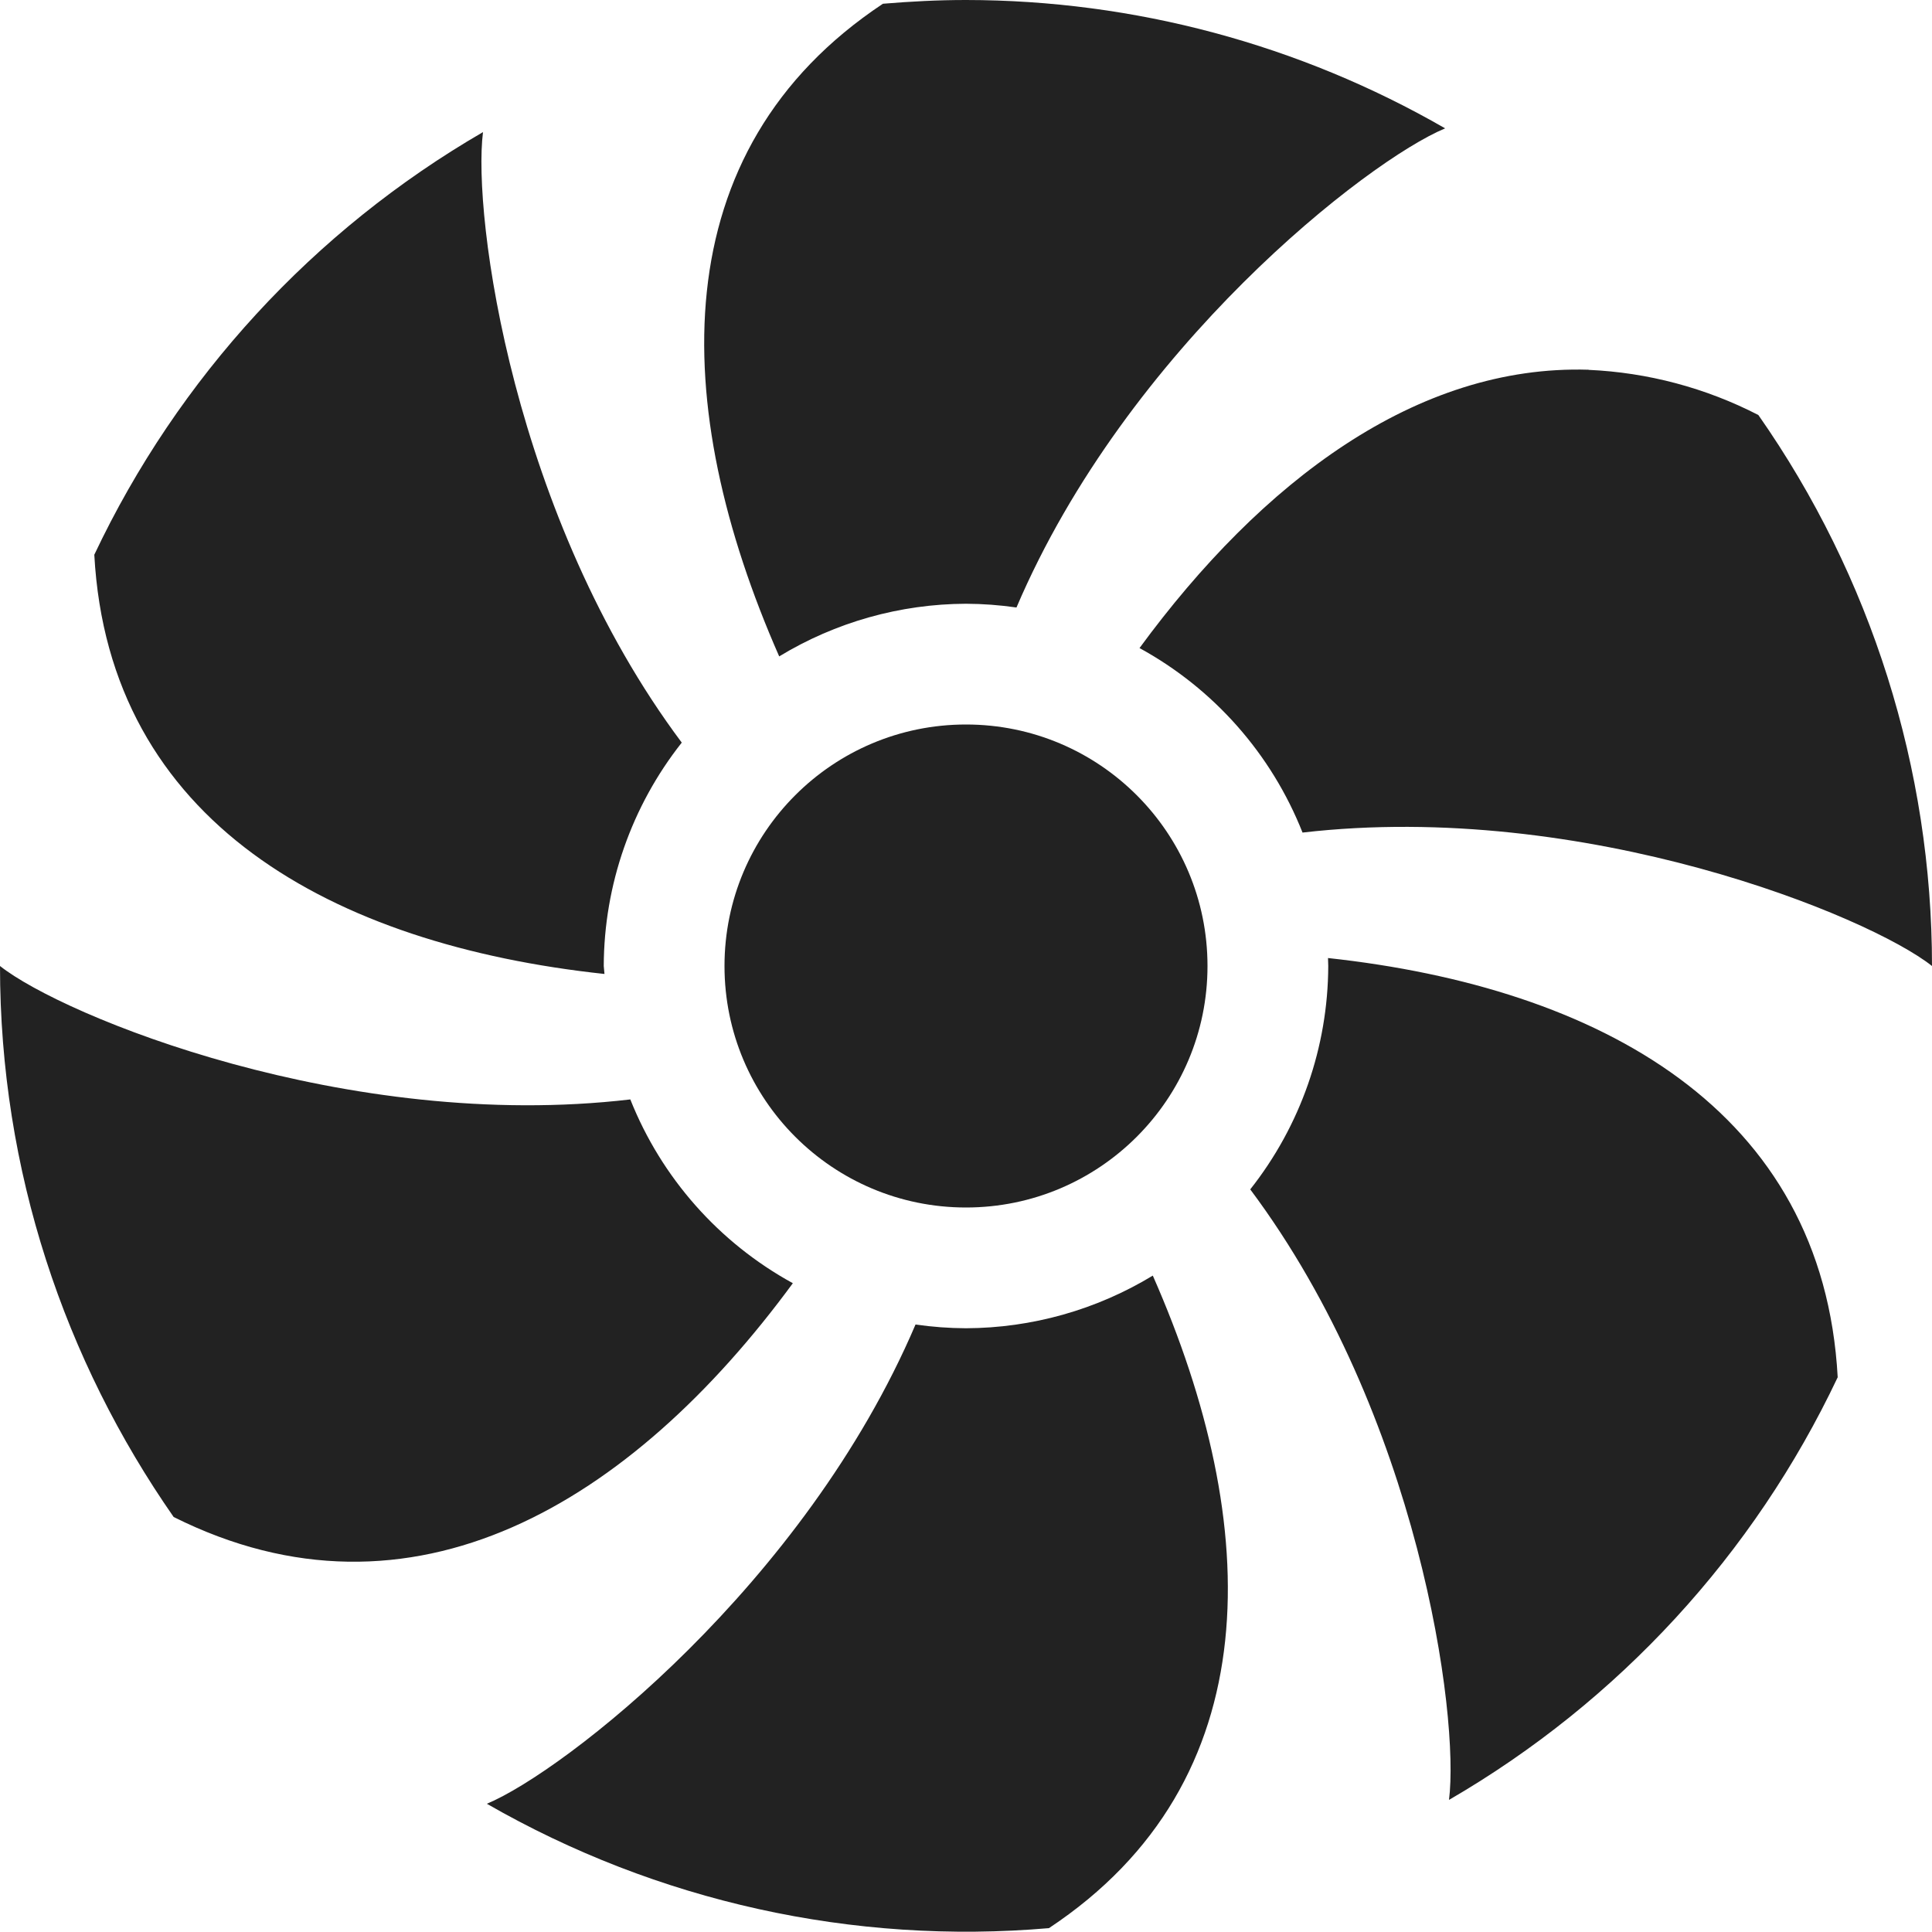
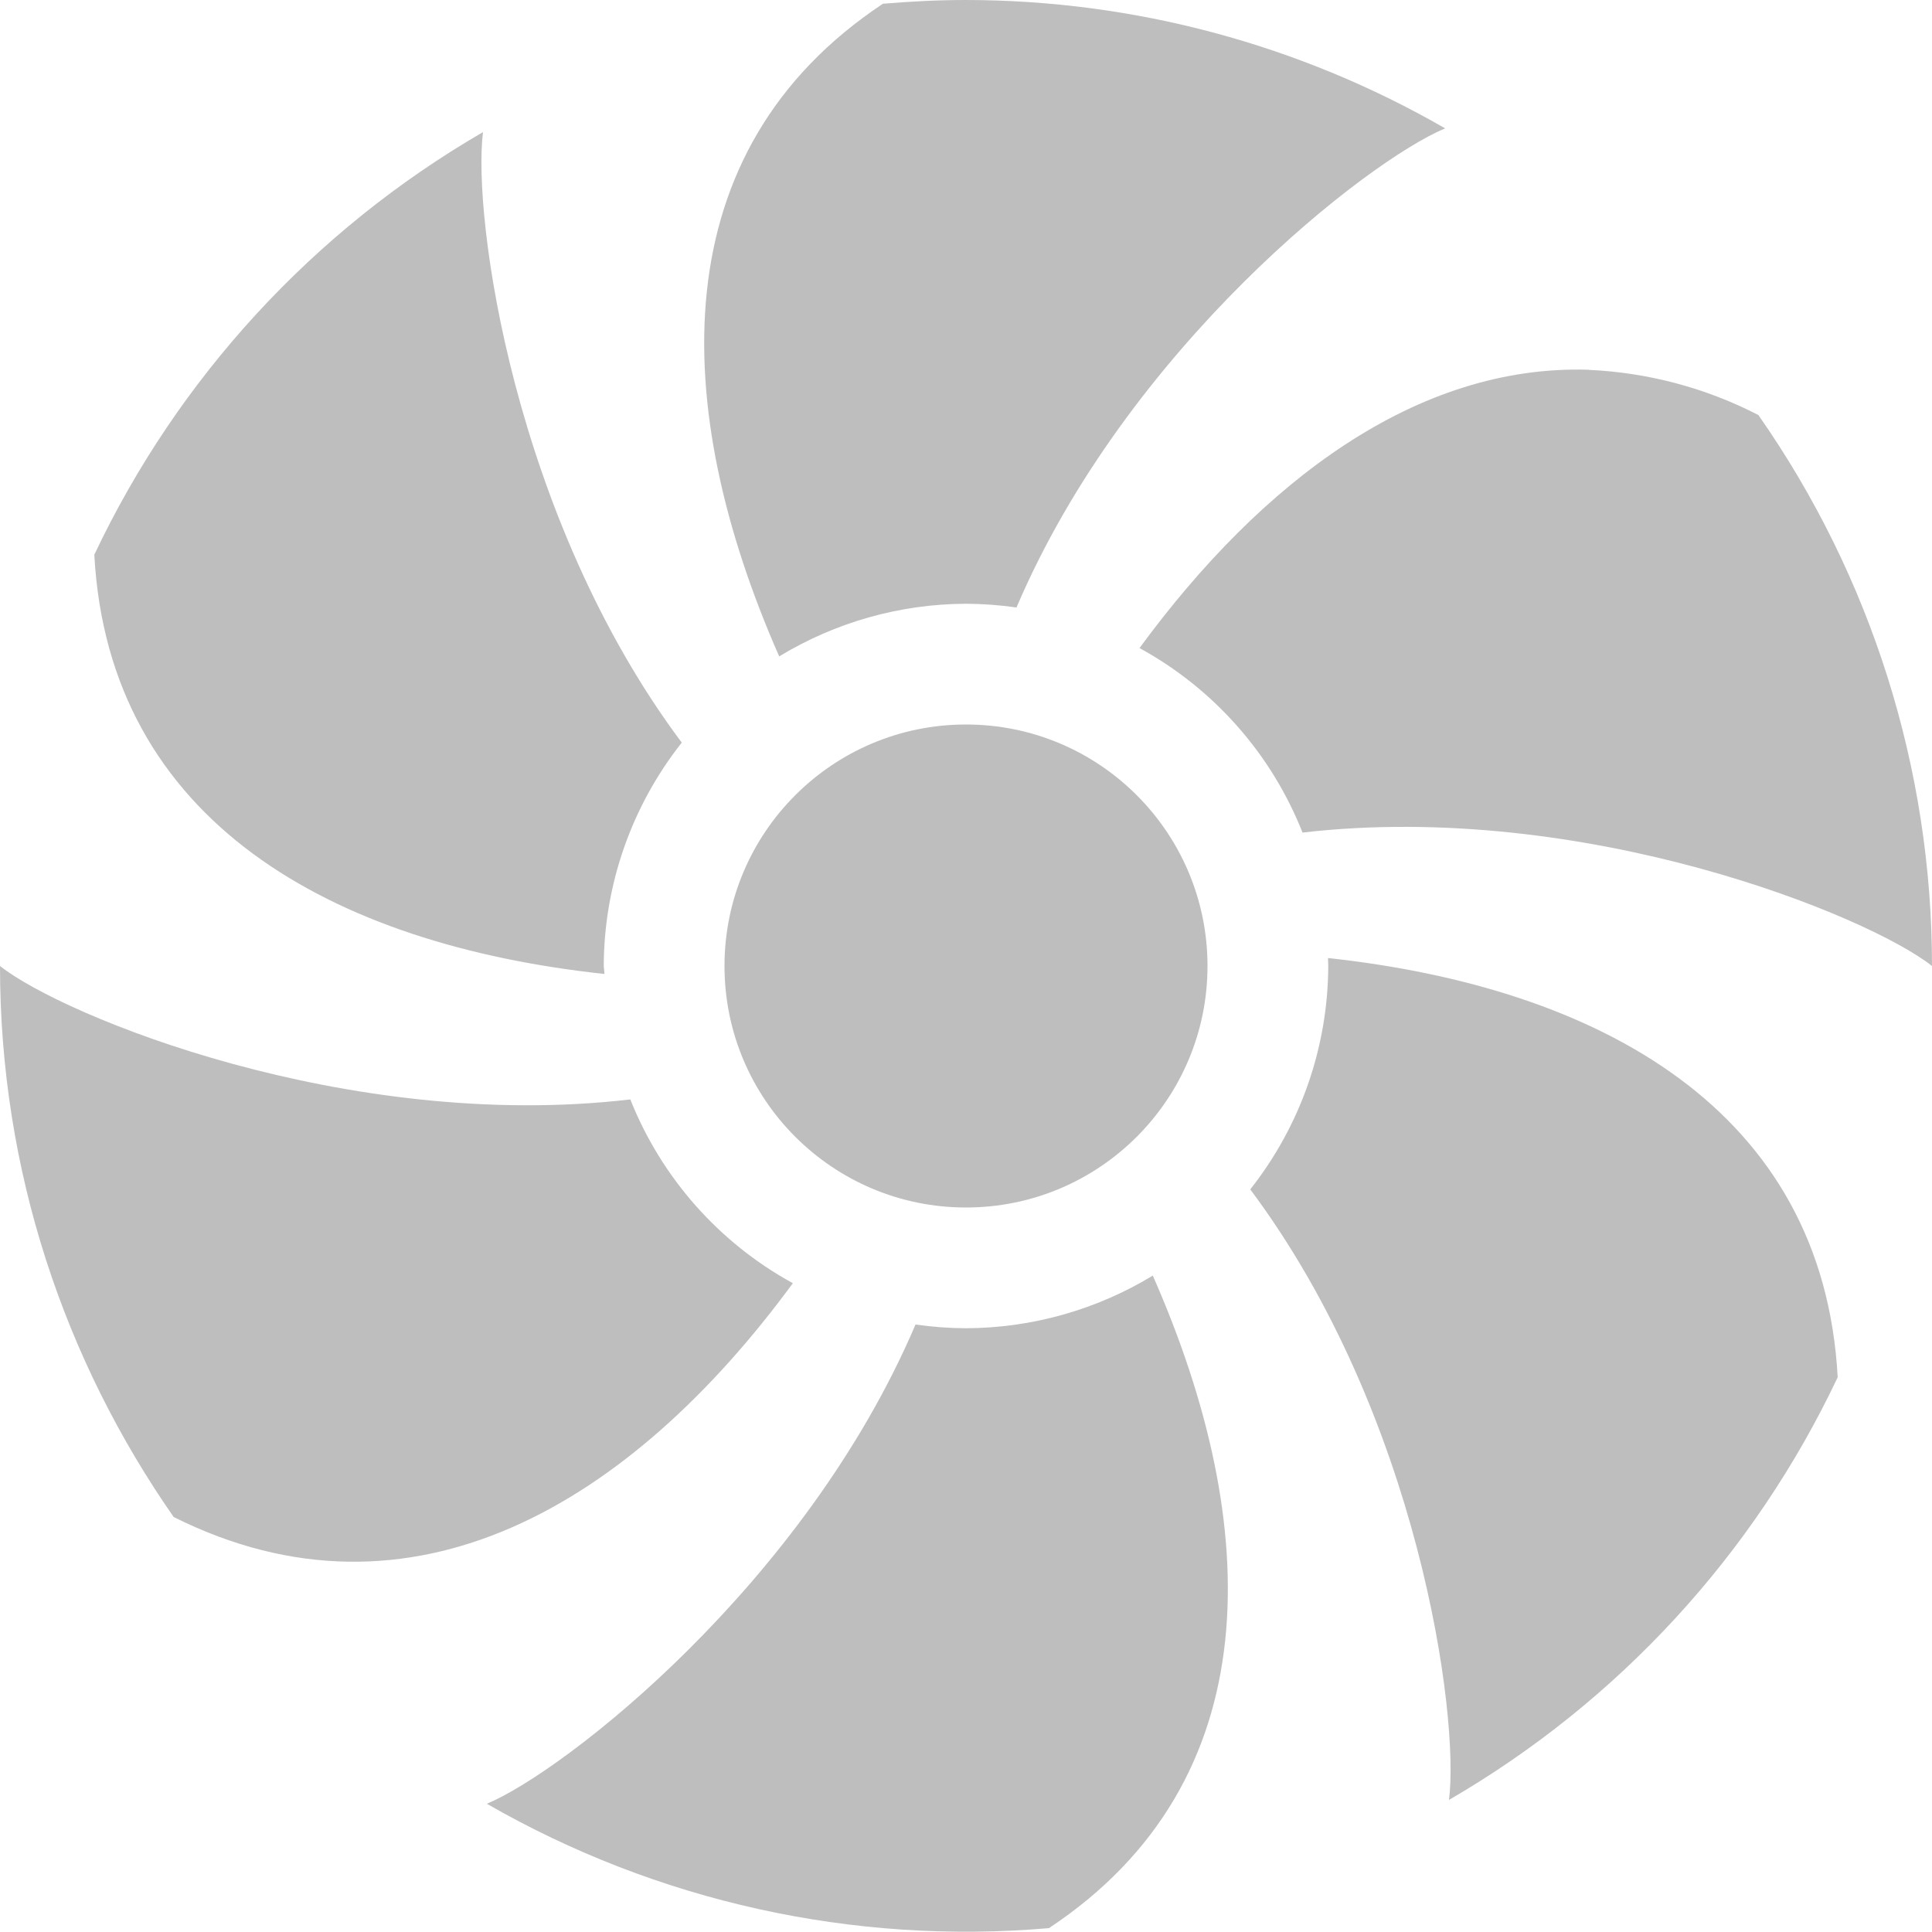
<svg xmlns="http://www.w3.org/2000/svg" width="16" height="16">
-   <g fill="#222">
+   <g fill="#bebebe">
    <path d="M8 0c-.234 0-.459.012-.688.031-1.832 1.216-1.77 3.335-.859 5.405A3 3 0 0 1 8 5a3 3 0 0 1 .418.031c.919-2.154 2.91-3.702 3.55-3.968A7.96 7.96 0 0 0 8 0M4 1.094a8 8 0 0 0-3.219 3.5c.12 2.215 1.974 3.23 4.225 3.472L5 8a3 3 0 0 1 .646-1.85C4.248 4.28 3.912 1.787 4 1.094m9.156 1.968c-1.423-.044-2.706.924-3.719 2.305a3 3 0 0 1 1.35 1.528C13.127 6.624 15.48 7.587 16 8a7.96 7.96 0 0 0-1.438-4.563 3.4 3.4 0 0 0-1.406-.374zm-2.158 4.872L11 8a3 3 0 0 1-.646 1.85c1.398 1.87 1.734 4.363 1.646 5.056a8 8 0 0 0 3.219-3.5c-.12-2.214-1.972-3.228-4.221-3.472M0 8c0 1.698.536 3.268 1.438 4.563 1.973.987 3.79-.113 5.128-1.936A3 3 0 0 1 5.22 9.105C2.877 9.38.52 8.413 0 8m9.547 2.564A3 3 0 0 1 8 11a3 3 0 0 1-.418-.031c-.919 2.154-2.91 3.702-3.55 3.969a7.96 7.96 0 0 0 4.655 1.03c1.833-1.215 1.772-3.334.86-5.404" />
    <circle cx="8" cy="8" r="2" />
  </g>
</svg>
